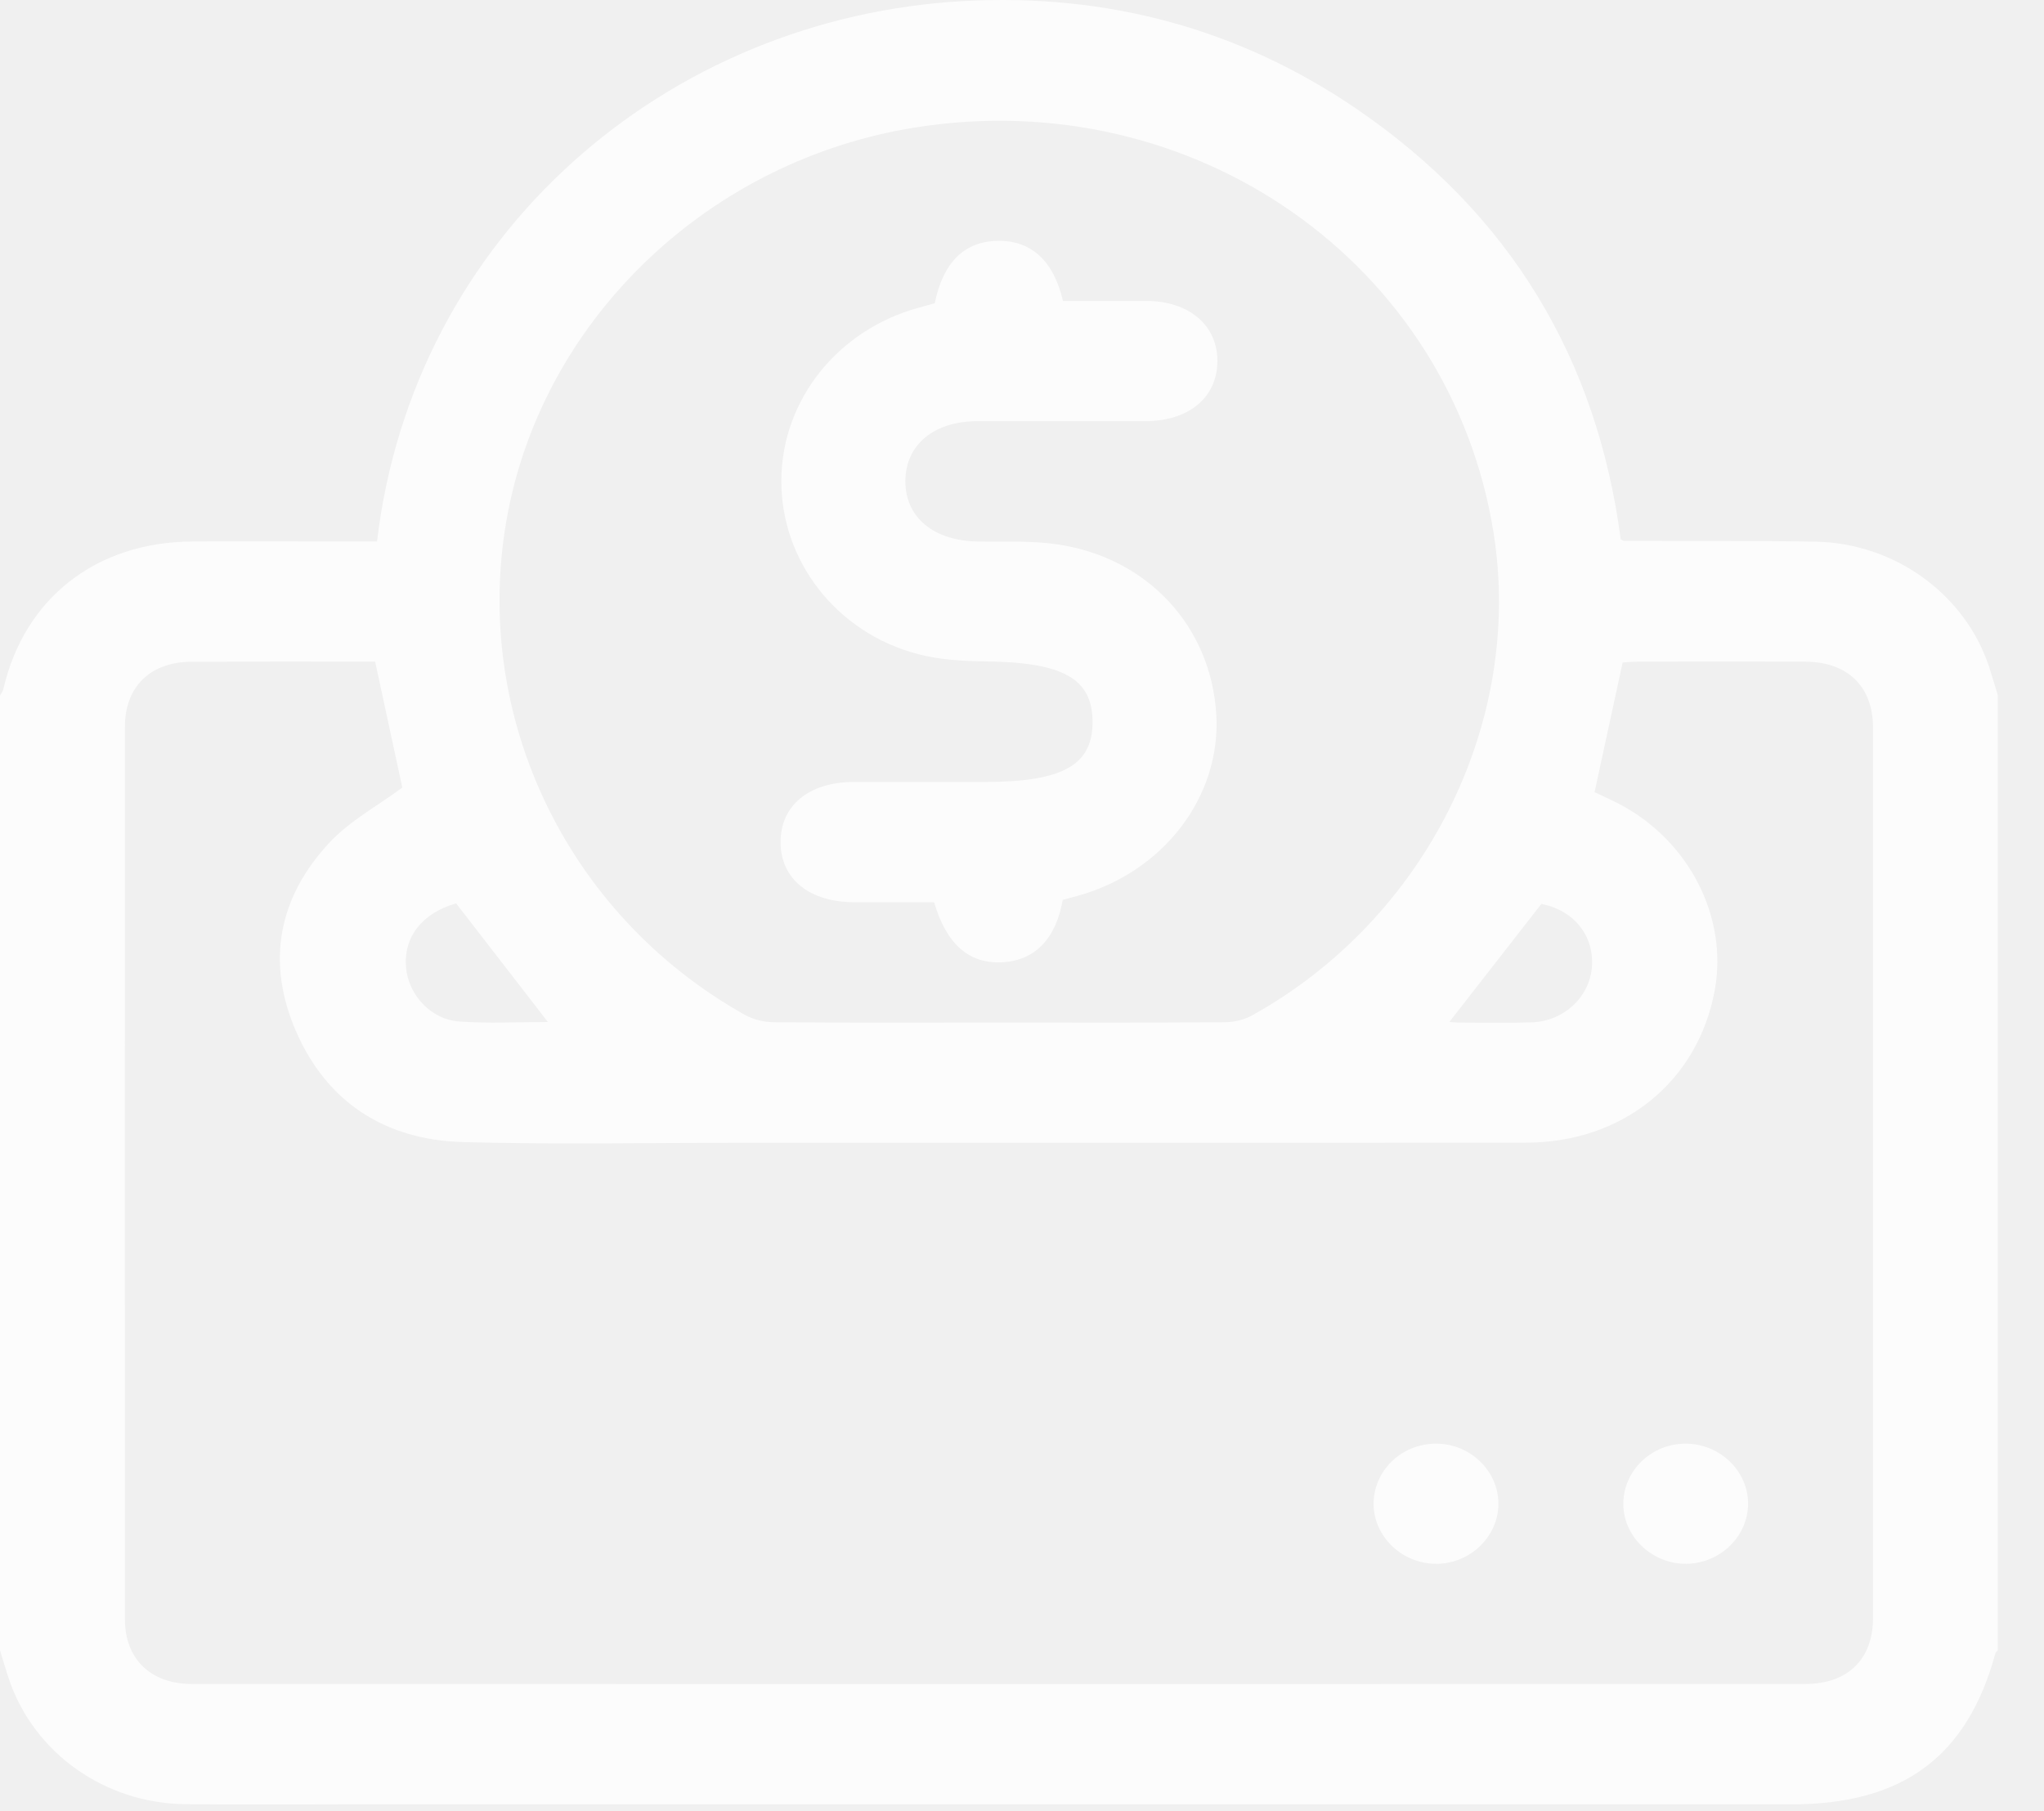
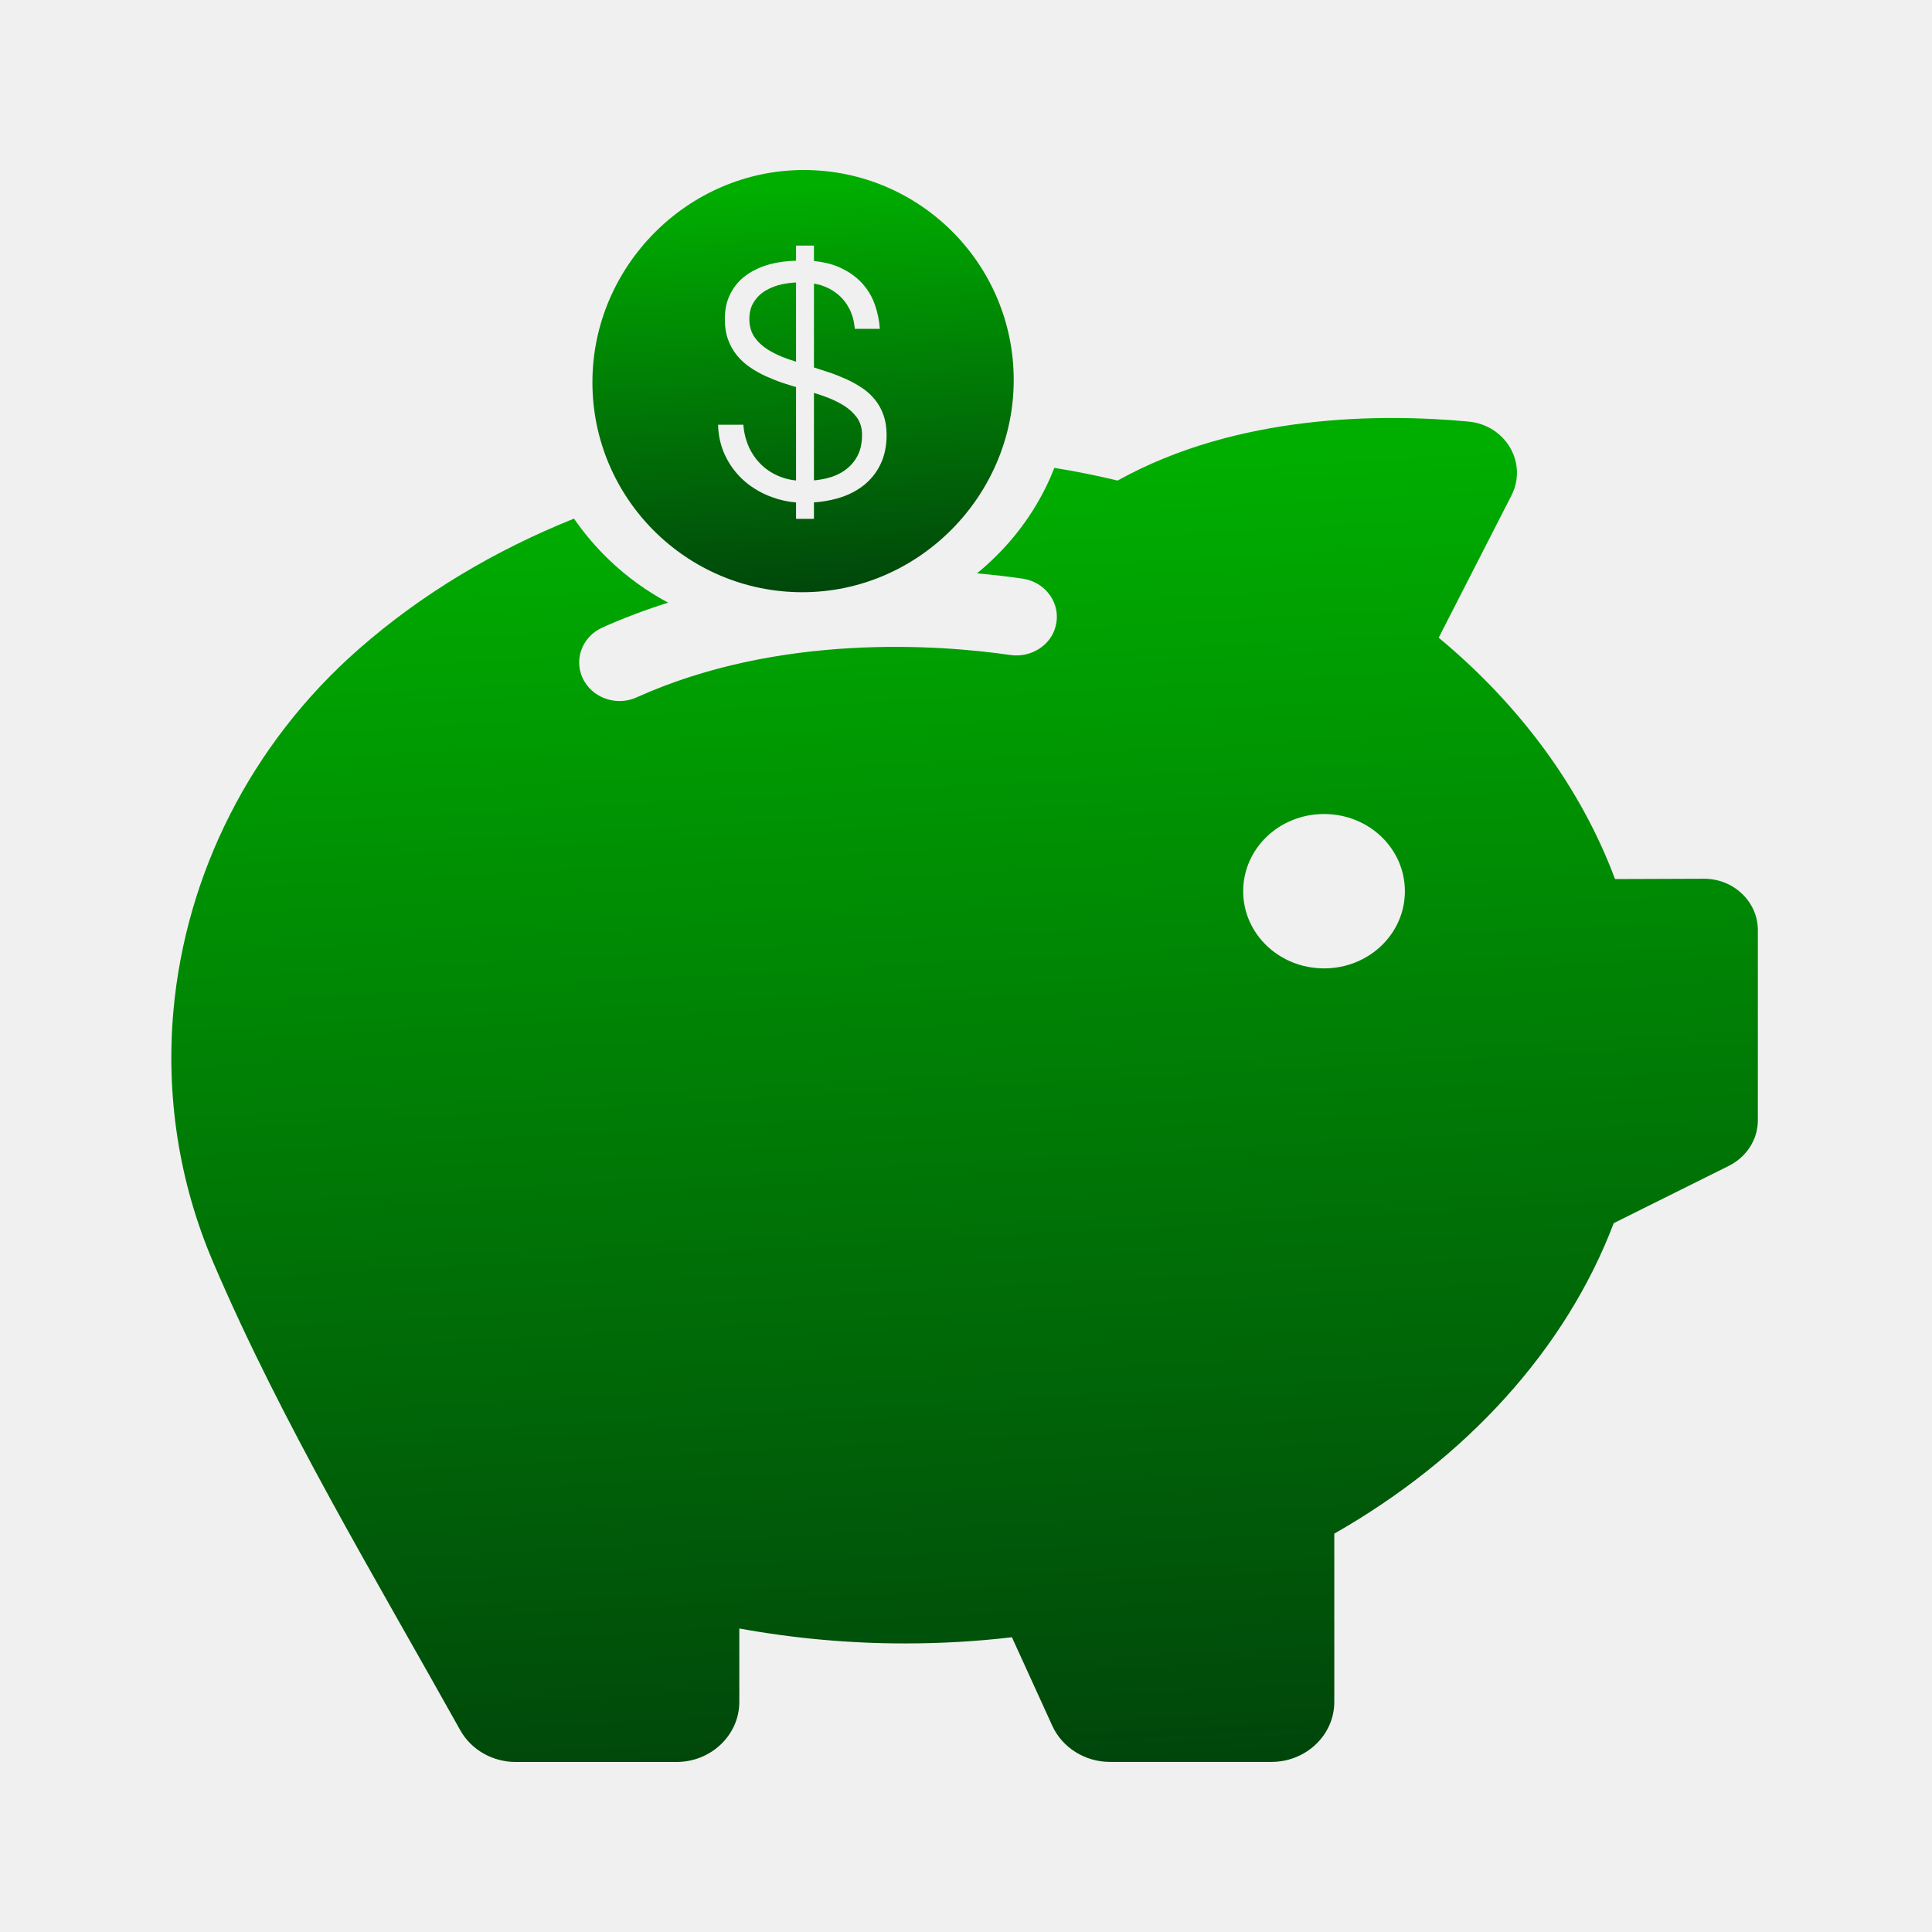
- <svg xmlns="http://www.w3.org/2000/svg" width="35" height="31" viewBox="0 0 35 31" fill="none">
-   <g opacity="0.8" clip-path="url(#clip0_1_1298)">
-     <path d="M0 28.258C0 22.809 0 17.359 0 11.91C0.02 11.873 0.048 11.838 0.057 11.8C0.417 10.242 1.649 9.279 3.297 9.272C4.088 9.268 4.879 9.272 5.669 9.272C5.933 9.272 6.196 9.272 6.456 9.272C7.08 4.012 11.414 0.296 16.505 0.018C18.953 -0.115 21.208 0.489 23.215 1.855C25.87 3.663 27.349 6.16 27.752 9.237C27.79 9.254 27.799 9.262 27.809 9.262C28.901 9.266 29.992 9.257 31.082 9.275C32.446 9.297 33.654 10.179 34.062 11.425C34.114 11.585 34.161 11.748 34.211 11.909V28.258C34.197 28.273 34.174 28.287 34.169 28.305C33.689 30.076 32.585 30.896 30.682 30.896C22.478 30.896 14.273 30.896 6.068 30.896C5.1 30.896 4.131 30.906 3.163 30.893C1.791 30.875 0.59 30.018 0.161 28.773C0.102 28.602 0.053 28.43 0 28.258L0 28.258ZM6.424 11.33C5.39 11.33 4.334 11.327 3.279 11.331C2.575 11.334 2.139 11.758 2.139 12.444C2.137 17.539 2.137 22.634 2.139 27.728C2.139 28.408 2.581 28.835 3.286 28.835C12.494 28.837 21.703 28.837 30.911 28.835C31.638 28.835 32.071 28.414 32.072 27.709C32.074 22.625 32.074 17.54 32.072 12.457C32.072 11.754 31.635 11.332 30.911 11.33C29.954 11.327 28.996 11.329 28.038 11.33C27.941 11.33 27.844 11.341 27.785 11.344C27.62 12.106 27.462 12.835 27.304 13.565C27.443 13.631 27.585 13.693 27.721 13.764C28.916 14.386 29.591 15.697 29.363 16.951C29.079 18.515 27.793 19.564 26.133 19.566C21.646 19.57 17.158 19.568 12.671 19.568C11.09 19.568 9.508 19.599 7.928 19.556C6.583 19.519 5.597 18.864 5.073 17.669C4.554 16.485 4.759 15.363 5.656 14.413C5.999 14.05 6.466 13.798 6.889 13.486C6.745 12.821 6.587 12.092 6.424 11.33ZM17.096 17.509C18.387 17.509 19.679 17.514 20.97 17.504C21.127 17.503 21.303 17.463 21.438 17.388C24.412 15.739 26.094 12.368 25.574 9.118C24.833 4.5 20.44 1.423 15.671 2.183C12.177 2.739 9.359 5.396 8.702 8.751C8.033 12.168 9.665 15.648 12.757 17.379C12.901 17.459 13.088 17.503 13.256 17.504C14.536 17.515 15.816 17.509 17.097 17.509H17.096ZM24.819 17.499C24.873 17.503 24.915 17.509 24.957 17.509C25.379 17.509 25.801 17.52 26.222 17.506C26.776 17.489 27.218 17.075 27.259 16.559C27.3 16.017 26.944 15.584 26.393 15.478C25.868 16.151 25.352 16.815 24.818 17.499H24.819ZM7.811 15.468C7.231 15.634 6.91 16.04 6.952 16.562C6.99 17.029 7.373 17.456 7.862 17.491C8.366 17.528 8.875 17.5 9.382 17.5C8.856 16.819 8.341 16.155 7.81 15.468H7.811Z" fill="white" />
-     <path d="M24.6 26.777C24.02 26.782 23.531 26.324 23.521 25.766C23.511 25.19 23.997 24.716 24.595 24.72C25.176 24.722 25.656 25.186 25.658 25.746C25.659 26.306 25.181 26.772 24.6 26.778V26.777Z" fill="white" />
-     <path d="M29.933 25.738C29.938 26.298 29.464 26.767 28.883 26.777C28.303 26.786 27.81 26.33 27.797 25.773C27.783 25.198 28.266 24.72 28.863 24.72C29.444 24.72 29.928 25.18 29.933 25.739V25.738Z" fill="white" />
-     <path d="M18.197 15.408C18.083 16.075 17.718 16.446 17.169 16.477C16.596 16.509 16.207 16.172 15.995 15.449C15.545 15.449 15.089 15.449 14.634 15.449C13.861 15.449 13.37 15.053 13.366 14.427C13.361 13.796 13.85 13.391 14.617 13.39C15.363 13.39 16.109 13.39 16.855 13.39C18.199 13.39 18.715 13.101 18.708 12.352C18.702 11.613 18.194 11.34 16.871 11.325C16.485 11.321 16.087 11.297 15.717 11.2C14.32 10.834 13.369 9.6 13.379 8.219C13.389 6.849 14.343 5.65 15.727 5.27C15.822 5.245 15.917 5.218 16.006 5.193C16.149 4.489 16.516 4.13 17.092 4.124C17.659 4.117 18.043 4.467 18.201 5.153C18.673 5.153 19.15 5.153 19.627 5.153C20.362 5.154 20.851 5.571 20.846 6.19C20.842 6.806 20.354 7.211 19.611 7.212C18.653 7.213 17.696 7.212 16.738 7.212C15.993 7.212 15.508 7.614 15.503 8.232C15.498 8.861 15.99 9.265 16.755 9.273C17.21 9.278 17.672 9.256 18.119 9.323C19.662 9.557 20.739 10.736 20.827 12.236C20.91 13.648 19.913 14.943 18.437 15.344C18.362 15.363 18.288 15.384 18.197 15.409V15.408Z" fill="white" />
-   </g>
+ <svg xmlns="http://www.w3.org/2000/svg" width="30" height="30" viewBox="0 0 30 30" fill="none">
+   <path d="M2.693 15.693C2.576 17.001 2.771 18.341 3.311 19.603C4.376 22.096 5.819 24.486 7.147 26.867C7.317 27.171 7.649 27.36 8.009 27.36H10.504C11.042 27.36 11.48 26.941 11.48 26.427V25.287C12.331 25.442 13.194 25.52 14.059 25.519C14.622 25.519 15.171 25.487 15.713 25.423L16.341 26.8C16.497 27.139 16.849 27.359 17.237 27.359H19.742C20.281 27.359 20.719 26.941 20.719 26.427V23.814C22.762 22.65 24.31 20.961 25.058 18.993L26.846 18.103C27.123 17.964 27.296 17.693 27.296 17.394V14.443C27.296 14.002 26.919 13.642 26.456 13.645L25.078 13.65C24.545 12.225 23.596 10.946 22.34 9.902L23.471 7.691C23.724 7.19 23.381 6.599 22.8 6.546C21.467 6.421 19.223 6.423 17.354 7.462C17.029 7.384 16.701 7.318 16.372 7.265C16.352 7.316 16.33 7.369 16.308 7.419C16.096 7.899 15.791 8.328 15.406 8.695C15.331 8.767 15.253 8.836 15.171 8.903C15.44 8.927 15.68 8.956 15.878 8.985C16.241 9.038 16.48 9.377 16.393 9.717V9.721C16.319 10.021 16.012 10.216 15.69 10.171C14.6 10.013 12.113 9.824 9.887 10.828C9.594 10.962 9.239 10.855 9.078 10.586C8.893 10.282 9.022 9.894 9.354 9.744C9.686 9.596 10.027 9.467 10.375 9.358C10.041 9.18 9.733 8.957 9.46 8.695C9.256 8.5 9.073 8.285 8.913 8.053C7.691 8.543 6.552 9.217 5.57 10.08C3.887 11.556 2.883 13.583 2.693 15.693L2.693 15.693ZM19.304 13.839C19.304 13.175 19.865 12.64 20.56 12.64C21.255 12.64 21.815 13.175 21.815 13.839C21.815 14.502 21.255 15.037 20.56 15.037C19.865 15.037 19.304 14.502 19.304 13.839Z" fill="url(#paint0_linear_59_4909)" />
+   <path fill-rule="evenodd" clip-rule="evenodd" d="M9.199 5.936C9.199 4.135 10.68 2.64 12.481 2.64C14.282 2.64 15.741 4.1 15.741 5.9C15.741 7.701 14.26 9.196 12.46 9.196C10.659 9.196 9.199 7.736 9.199 5.936ZM13.391 6.027C13.465 6.077 13.532 6.138 13.588 6.208C13.645 6.279 13.689 6.36 13.719 6.446C13.751 6.537 13.767 6.639 13.767 6.754C13.767 6.927 13.735 7.08 13.671 7.211C13.609 7.341 13.517 7.454 13.404 7.542C13.29 7.63 13.154 7.697 12.997 7.741C12.88 7.773 12.76 7.793 12.639 7.801V8.057H12.361V7.802C12.236 7.792 12.113 7.765 11.995 7.722C11.841 7.668 11.697 7.586 11.572 7.481C11.448 7.375 11.346 7.245 11.273 7.099C11.197 6.95 11.155 6.781 11.15 6.595H11.543C11.551 6.716 11.581 6.834 11.63 6.944C11.678 7.048 11.744 7.142 11.827 7.221C11.91 7.3 12.009 7.362 12.117 7.403C12.195 7.433 12.277 7.453 12.361 7.461V6.01C12.349 6.007 12.337 6.003 12.325 6C12.274 5.984 12.222 5.968 12.17 5.951C12.074 5.919 11.982 5.882 11.892 5.842C11.802 5.801 11.719 5.754 11.642 5.7C11.564 5.647 11.497 5.585 11.44 5.514C11.381 5.441 11.335 5.358 11.304 5.269C11.271 5.177 11.255 5.072 11.255 4.953C11.255 4.806 11.283 4.676 11.341 4.562C11.398 4.448 11.481 4.351 11.584 4.276C11.688 4.2 11.813 4.142 11.958 4.102C12.081 4.069 12.217 4.053 12.361 4.048V3.814H12.639V4.053C12.783 4.068 12.91 4.097 13.017 4.143C13.171 4.21 13.294 4.296 13.387 4.399C13.478 4.498 13.546 4.615 13.589 4.743C13.629 4.86 13.654 4.982 13.662 5.106H13.273C13.263 4.987 13.235 4.883 13.188 4.793C13.141 4.703 13.08 4.627 13.006 4.567C12.932 4.506 12.846 4.46 12.749 4.429C12.714 4.418 12.678 4.411 12.641 4.404L12.639 4.403V5.706C12.715 5.73 12.791 5.755 12.867 5.78C12.961 5.811 13.053 5.848 13.144 5.889C13.23 5.928 13.312 5.974 13.391 6.027ZM12.307 5.598C12.325 5.604 12.343 5.61 12.361 5.616H12.361V4.386C12.289 4.39 12.218 4.399 12.147 4.413C12.056 4.432 11.969 4.465 11.889 4.512C11.815 4.555 11.752 4.616 11.706 4.689C11.659 4.761 11.636 4.85 11.636 4.955C11.636 5.065 11.663 5.157 11.715 5.233C11.768 5.31 11.838 5.375 11.925 5.43C12.021 5.488 12.122 5.536 12.228 5.572C12.253 5.582 12.28 5.59 12.307 5.598ZM13.113 7.306C13.196 7.249 13.265 7.173 13.312 7.084C13.361 6.994 13.386 6.883 13.386 6.753C13.386 6.648 13.359 6.558 13.306 6.483C13.248 6.406 13.176 6.341 13.093 6.291C13.006 6.238 12.907 6.192 12.797 6.153C12.763 6.141 12.728 6.13 12.693 6.118C12.675 6.113 12.657 6.107 12.639 6.101V7.46C12.702 7.454 12.764 7.444 12.825 7.43C12.933 7.405 13.029 7.364 13.113 7.306Z" fill="url(#paint1_linear_59_4909)" />
  <defs>
-     <clipPath id="clip0_1_1298">
-       <rect width="34.211" height="30.901" fill="white" />
-     </clipPath>
+     <linearGradient id="paint0_linear_59_4909" x1="28.12" y1="27.36" x2="26.964" y2="6.552" gradientUnits="userSpaceOnUse">
+       <stop stop-color="#00430B" />
+       <stop offset="1" stop-color="#00AE00" />
+     </linearGradient>
+     <linearGradient id="paint1_linear_59_4909" x1="15.96" y1="9.196" x2="15.531" y2="2.667" gradientUnits="userSpaceOnUse">
+       <stop stop-color="#00430B" />
+       <stop offset="1" stop-color="#00AE00" />
+     </linearGradient>
  </defs>
</svg>
